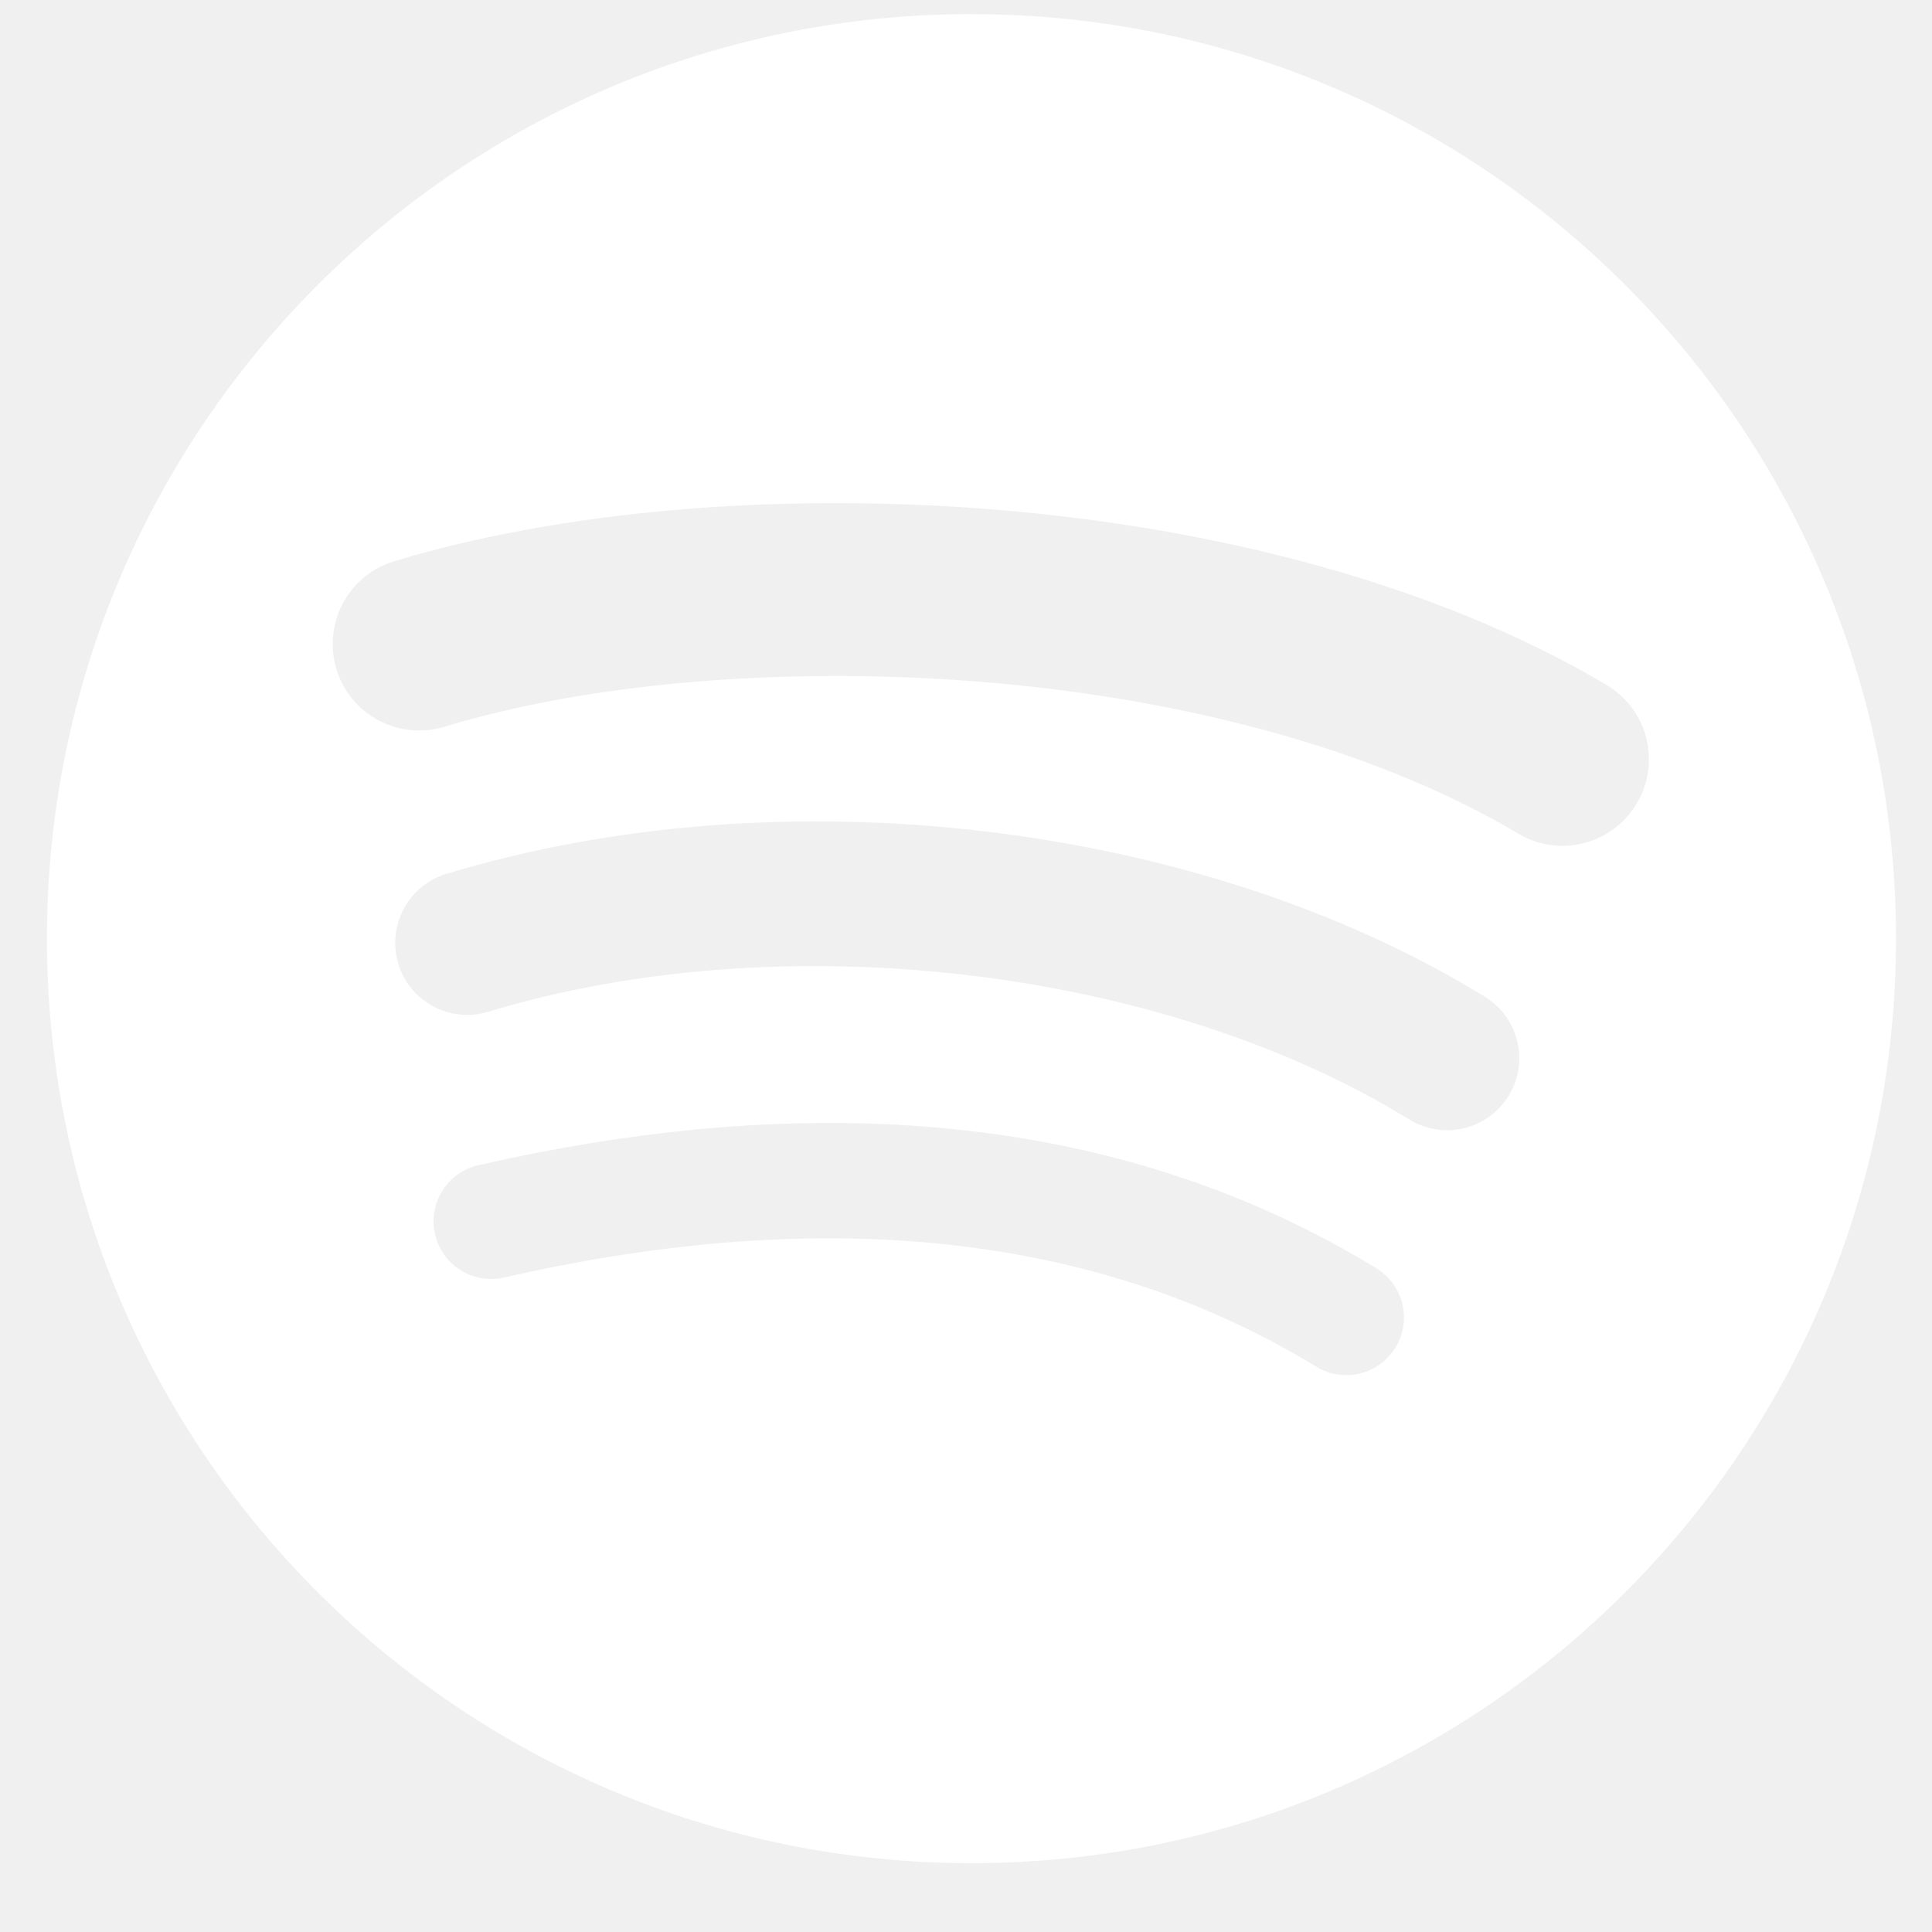
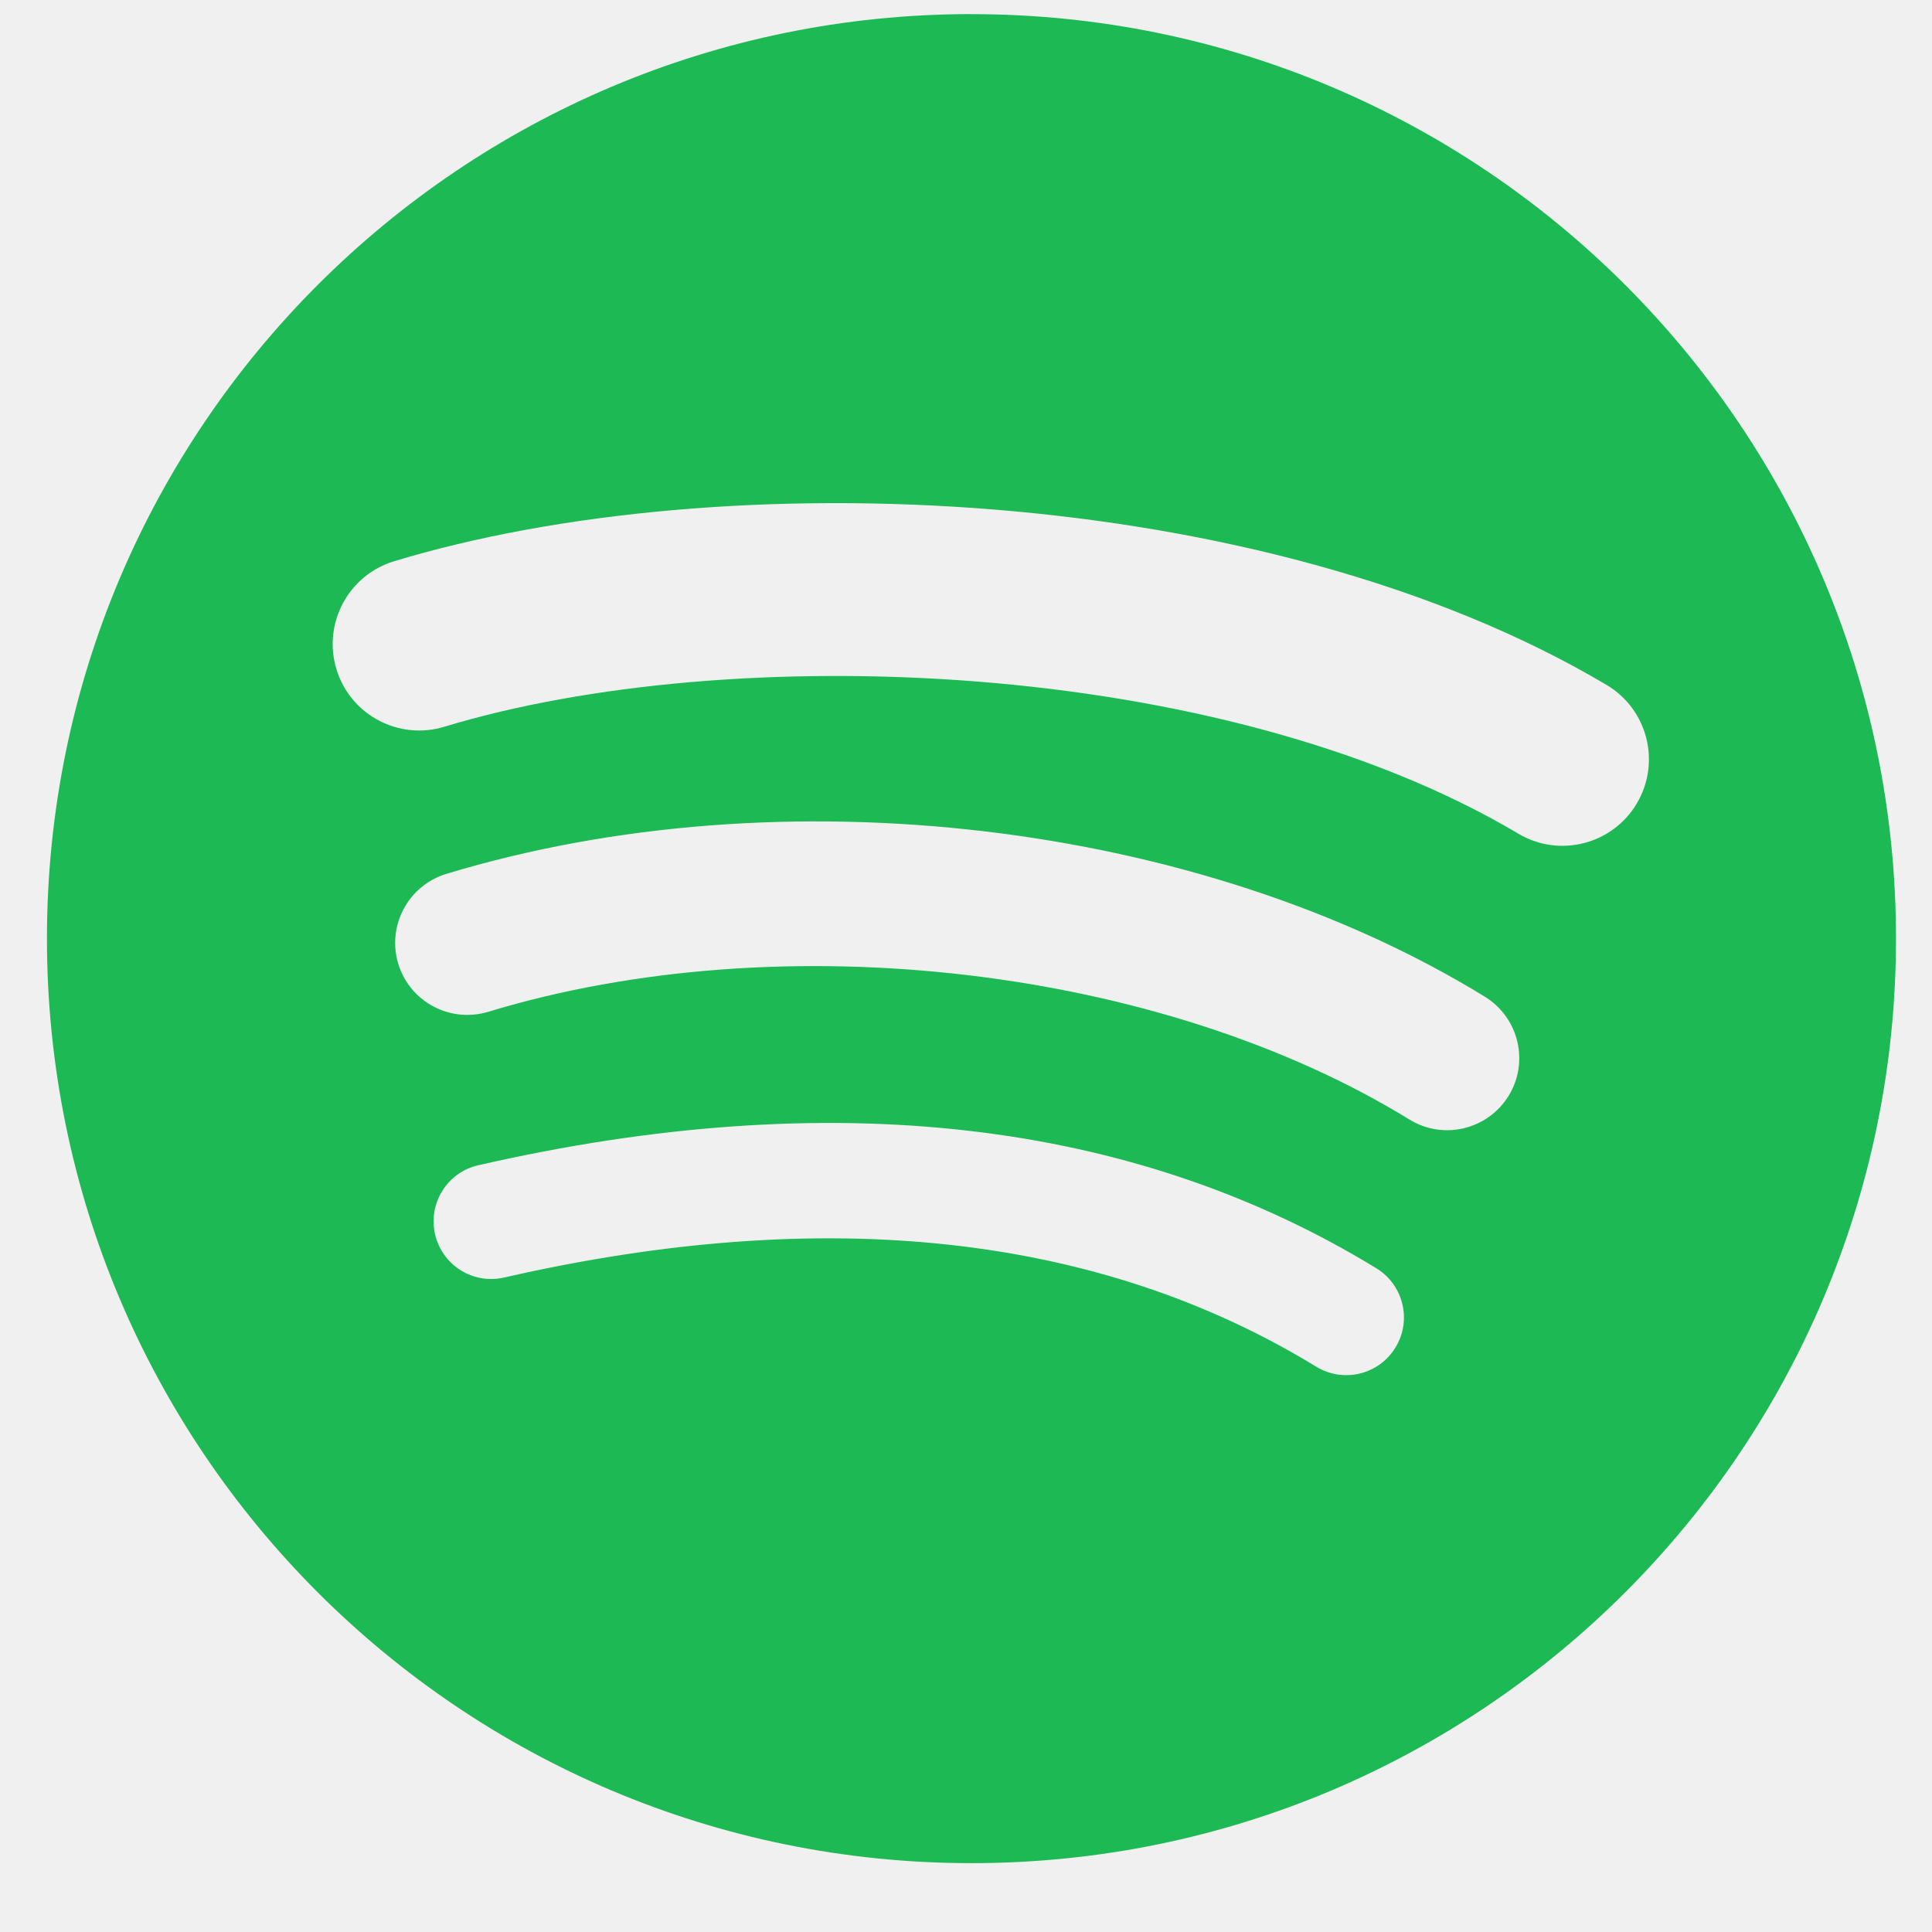
- <svg xmlns="http://www.w3.org/2000/svg" id="Layer_1" style="enable-background:new 0 0 566.93 170.04" xml:space="preserve" version="1.1" y="0px" x="0px" width="175" height="175" fill="#fff">
+ <svg xmlns="http://www.w3.org/2000/svg" id="Layer_1" style="enable-background:new 0 0 566.93 170.04" xml:space="preserve" version="1.1" y="0px" x="0px" width="175" height="175" fill="#1DB954">
  <path d="m87.996 1.277c-46.249 0-83.743 37.493-83.743 83.742 0 46.254 37.494 83.745 83.743 83.745 46.251 0 83.743-37.491 83.743-83.745 0-46.246-37.49-83.738-83.744-83.738zm38.404 120.78c-1.504 2.467-4.718 3.24-7.177 1.737-19.665-12.019-44.417-14.734-73.567-8.075-2.809 0.644-5.609-1.117-6.249-3.925-0.643-2.809 1.11-5.609 3.926-6.249 31.9-7.293 59.263-4.154 81.336 9.334 2.46 1.51 3.24 4.72 1.73 7.18zm10.25-22.799c-1.894 3.073-5.912 4.037-8.981 2.15-22.505-13.834-56.822-17.841-83.447-9.759-3.453 1.043-7.1-0.903-8.148-4.35-1.04-3.453 0.907-7.093 4.354-8.143 30.413-9.228 68.221-4.758 94.071 11.127 3.07 1.89 4.04 5.91 2.15 8.976zm0.88-23.744c-26.994-16.031-71.52-17.505-97.289-9.684-4.138 1.255-8.514-1.081-9.768-5.219-1.254-4.14 1.08-8.513 5.221-9.771 29.581-8.98 78.756-7.245 109.83 11.202 3.722 2.209 4.943 7.016 2.737 10.733-2.2 3.722-7.02 4.949-10.73 2.739z" />
</svg>
